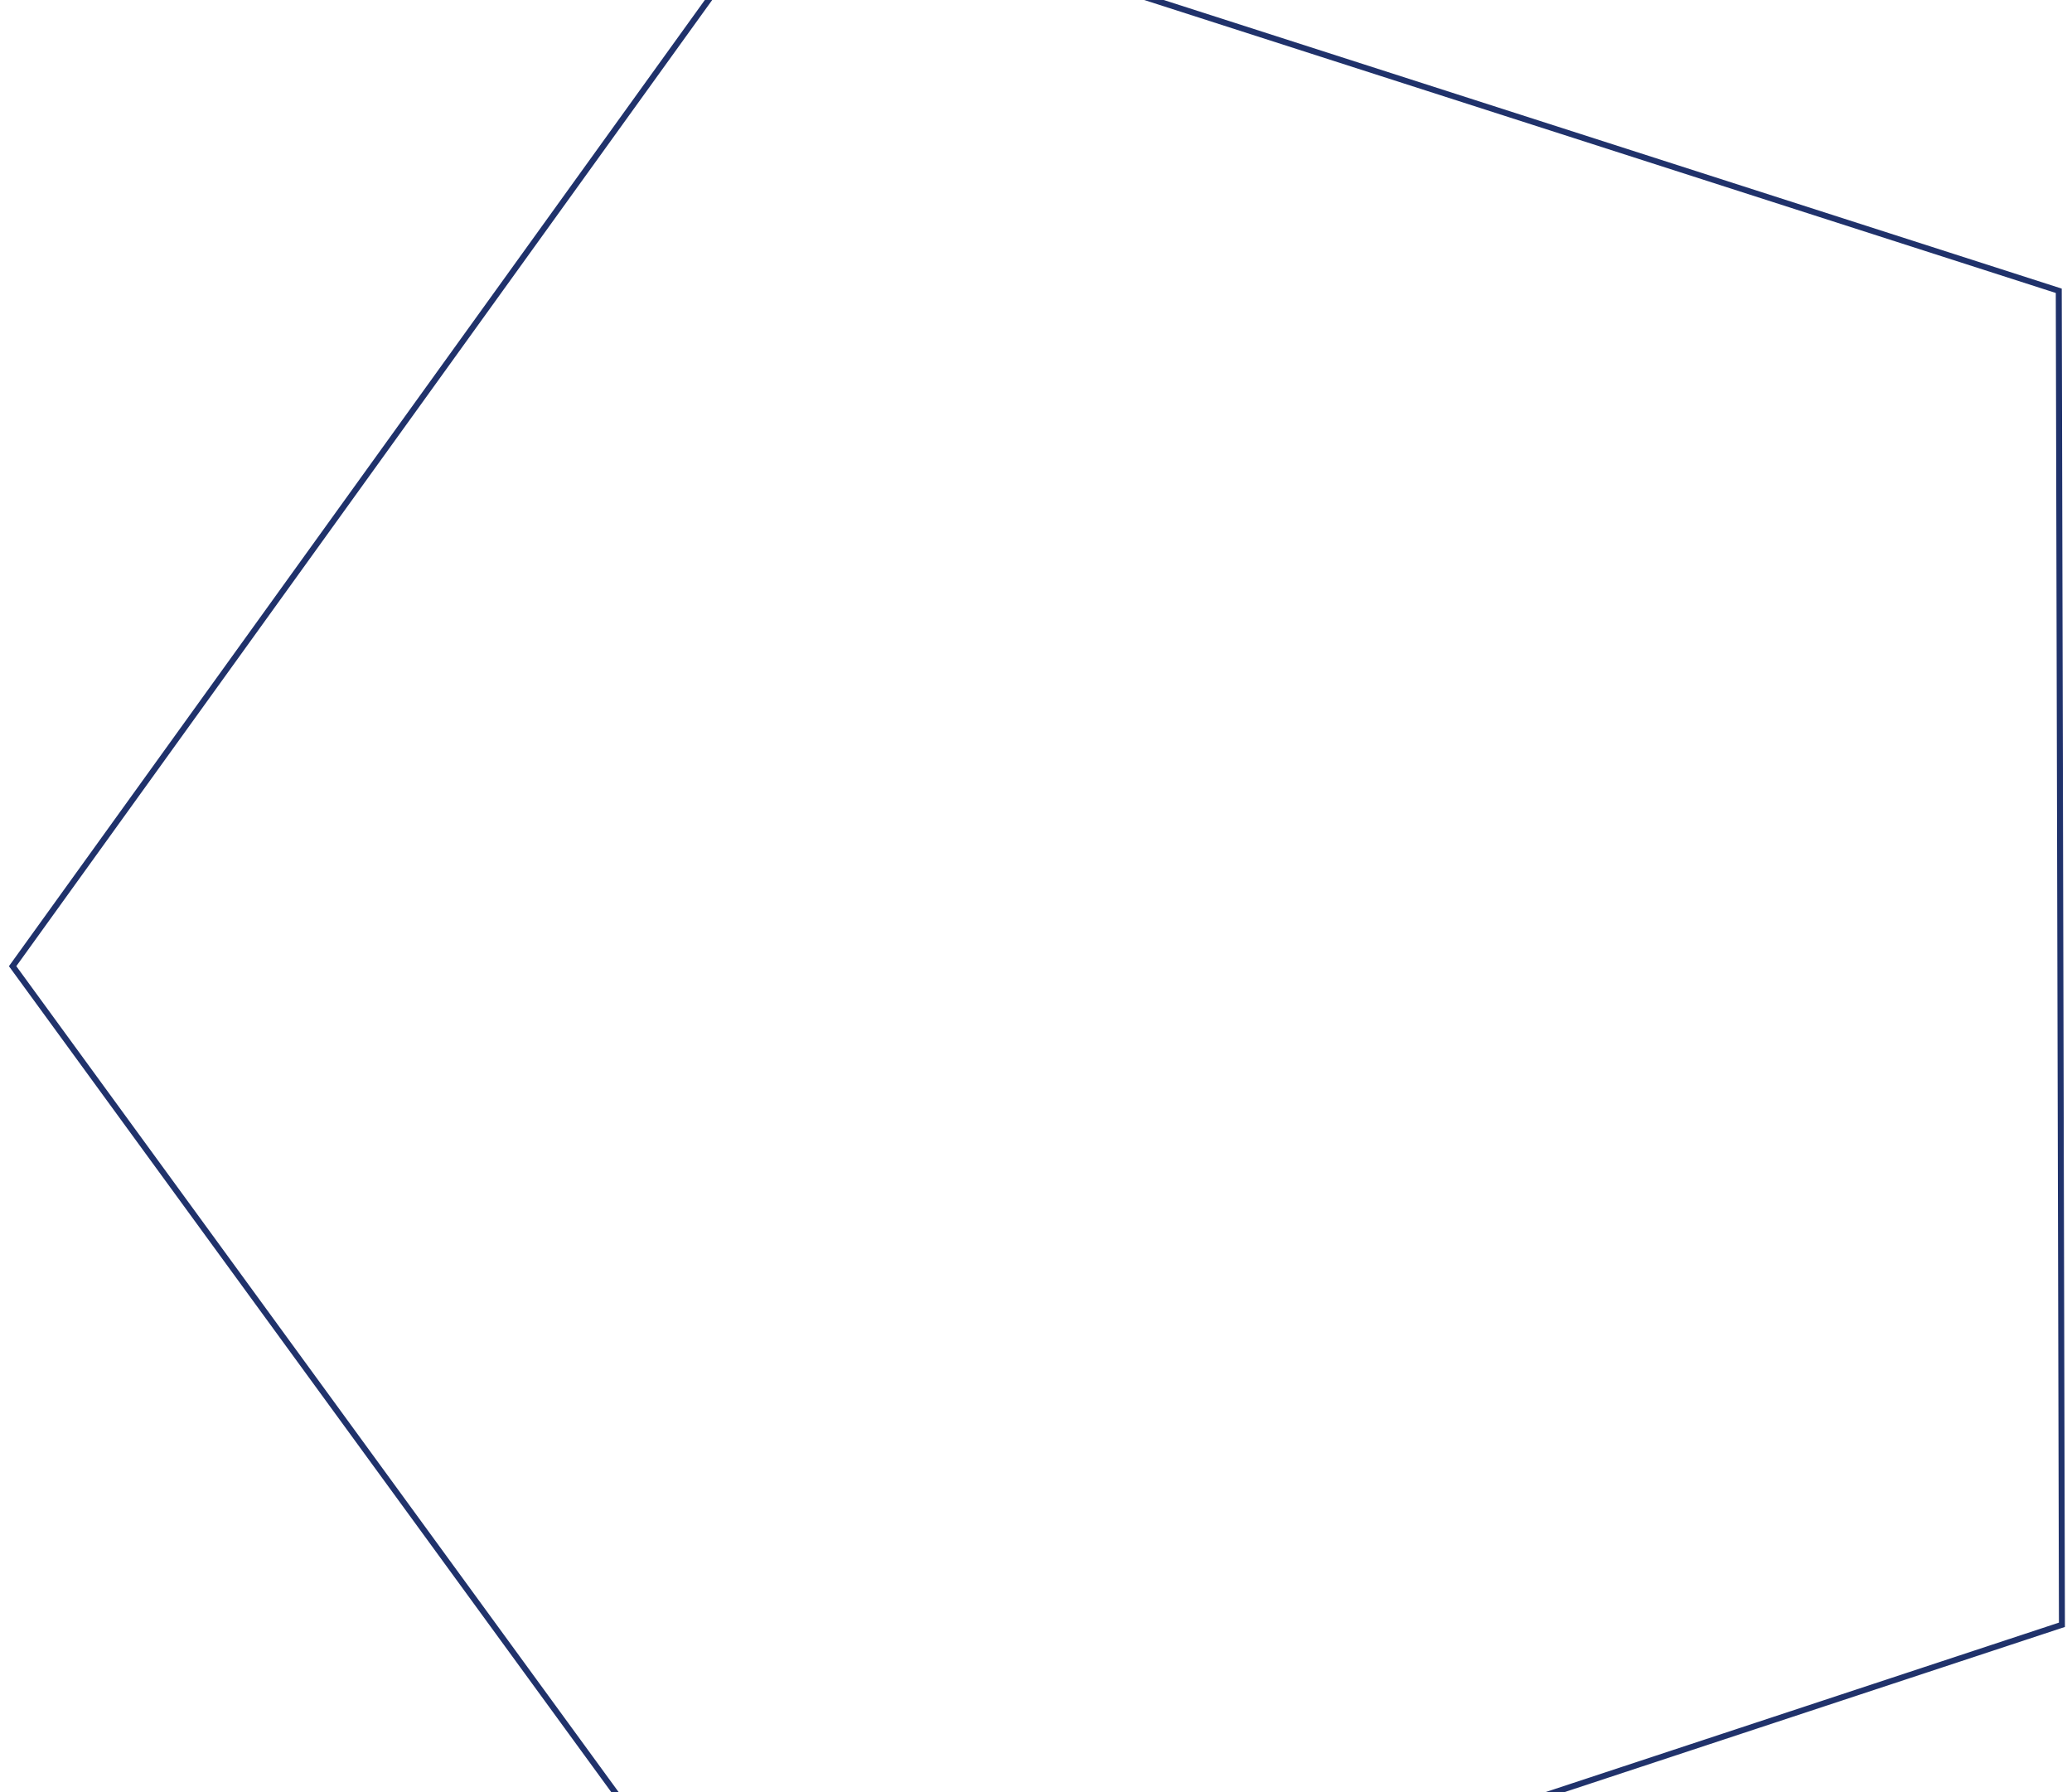
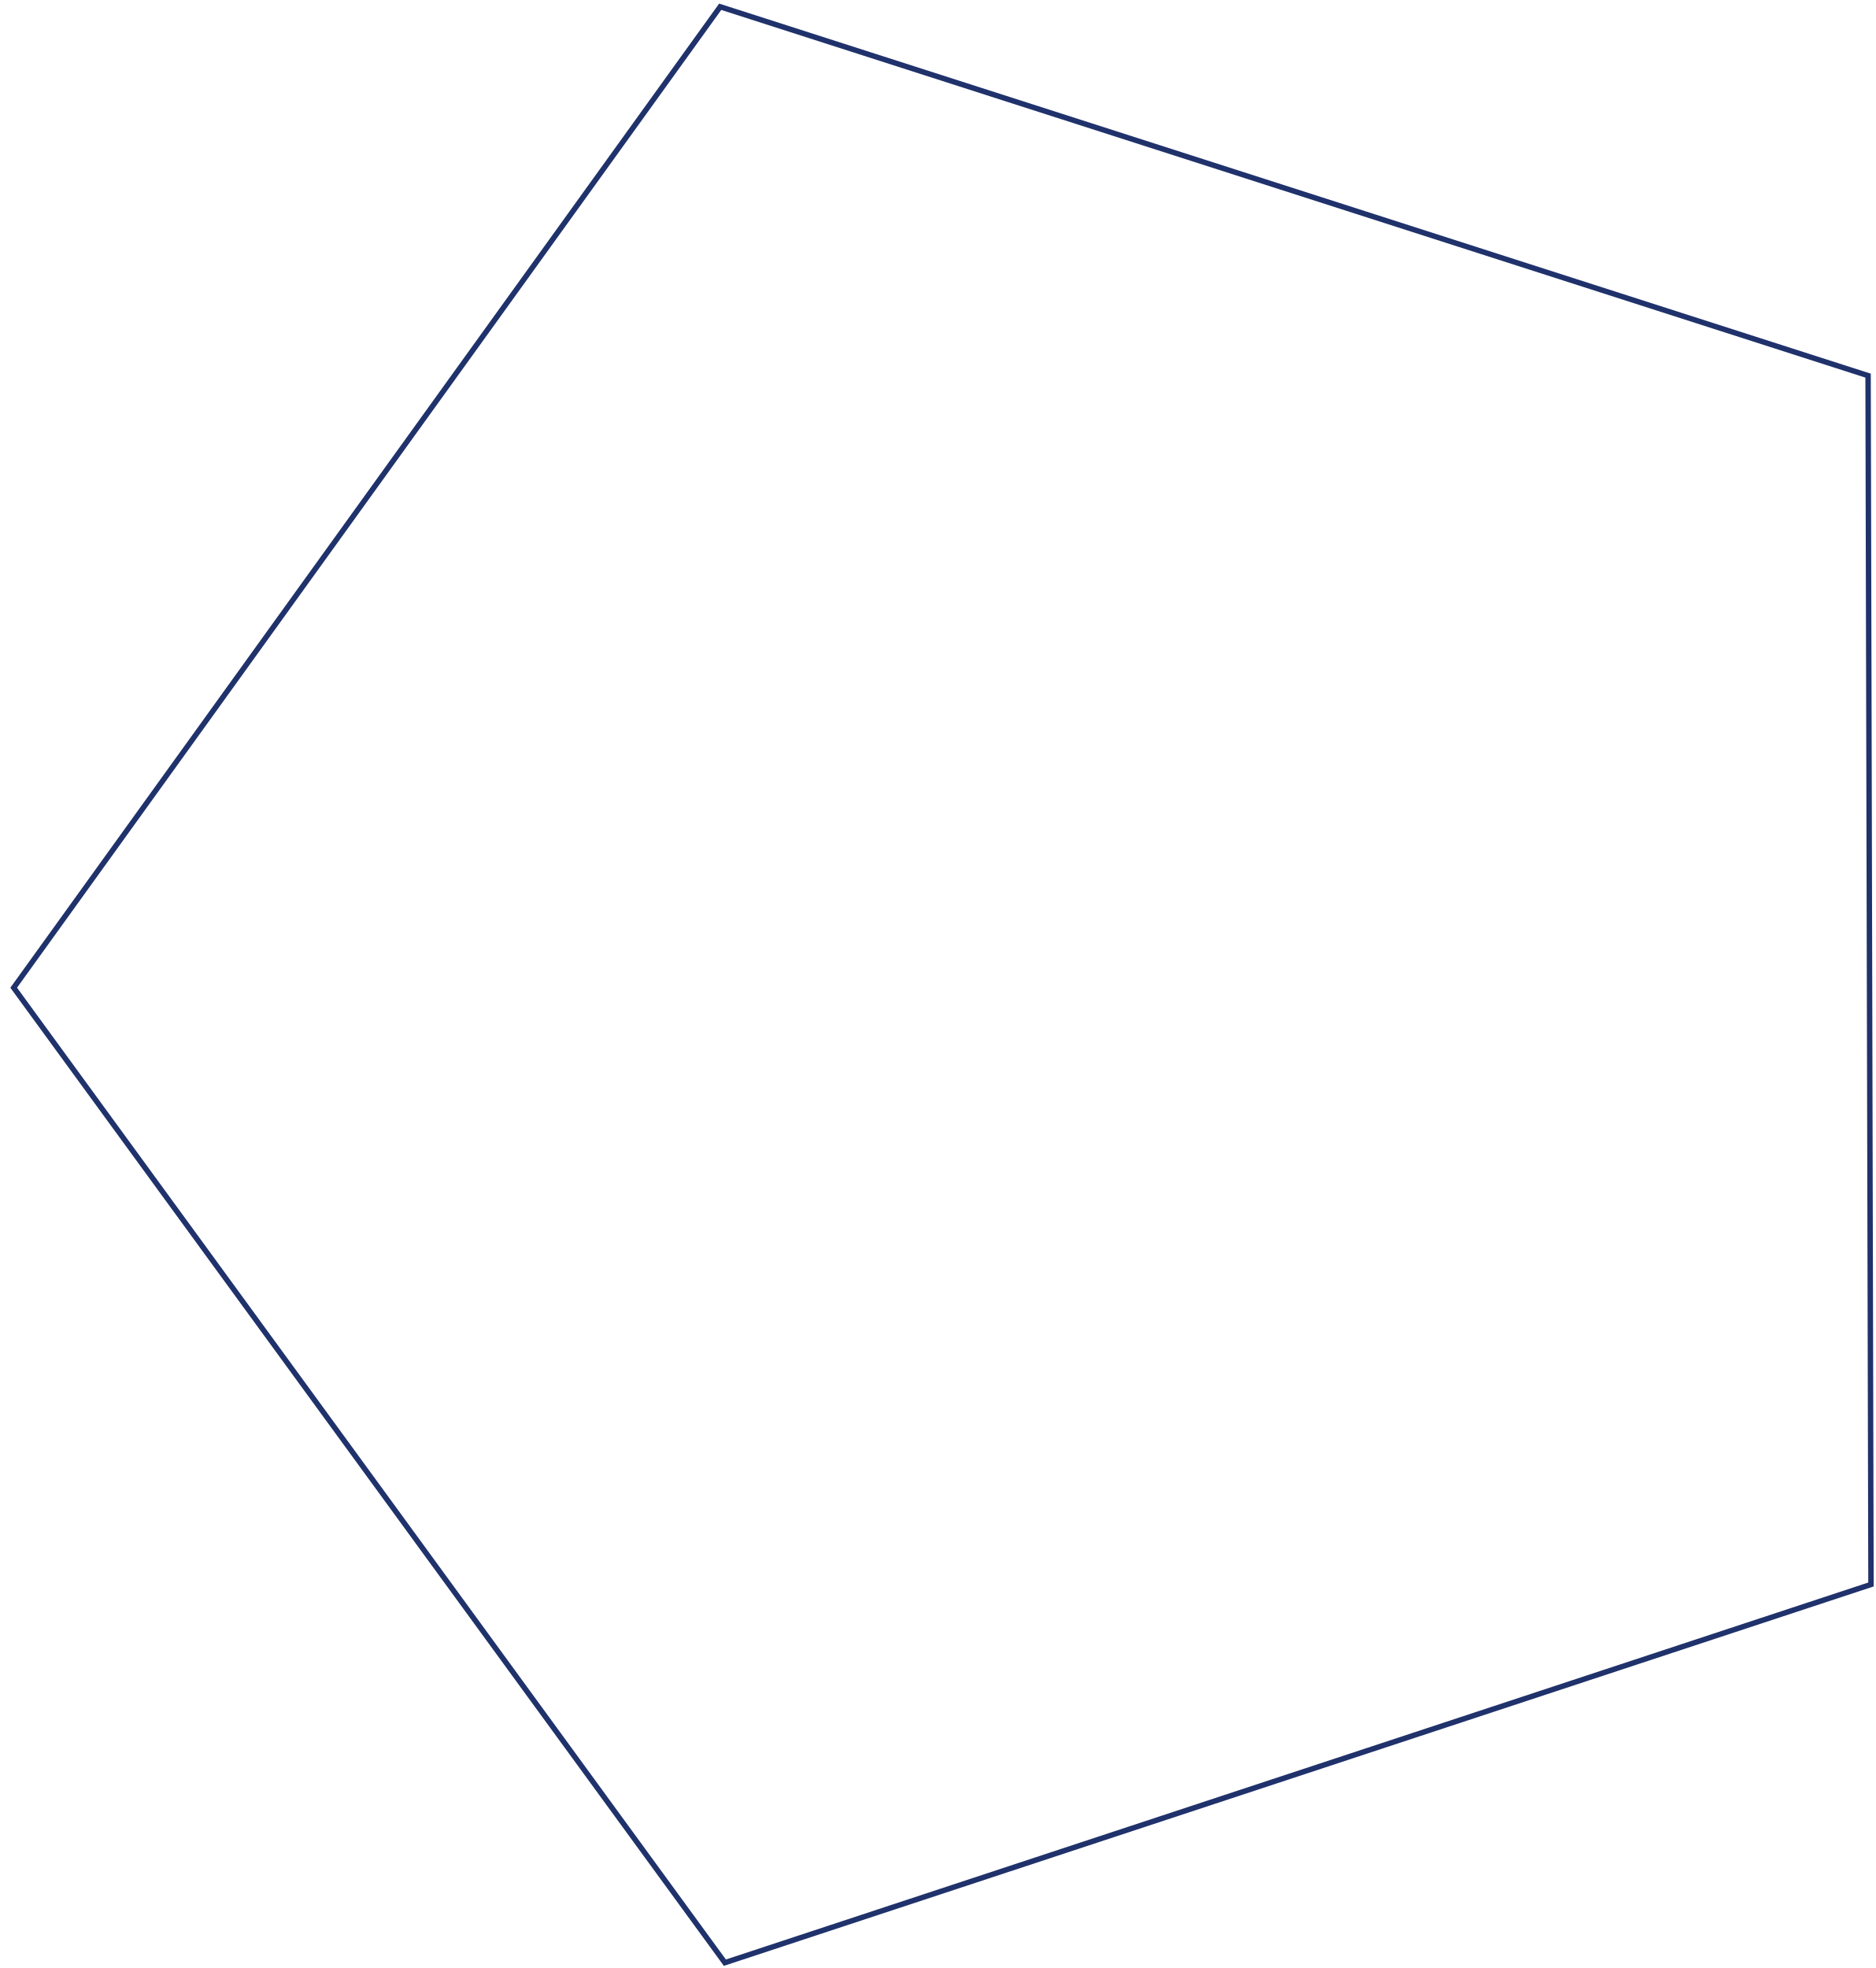
- <svg xmlns="http://www.w3.org/2000/svg" width="1041" height="900" viewBox="0 0 1041 900" fill="none">
-   <path d="M1035.94 816.25L400.59 1025.94L6.341 485.385L398.031 -58.397L1034.35 146.087L1035.94 816.25Z" stroke="#20326B" stroke-width="3" />
+ <svg xmlns="http://www.w3.org/2000/svg" version="1.1" id="Layer_1" x="0px" y="0px" viewBox="0 0 1164.6 1221.8" style="enable-background:new 0 0 1164.6 1221.8;" xml:space="preserve">
+   <style type="text/css">
+ 	.st0{fill:none;stroke:#20326B;stroke-width:3.36;}
+ </style>
+   <g id="Layer_1_1_">
+ </g>
+   <g id="Layer_2_1_">
+     <path class="st0" d="M1161.5,983.7L450,1218.5L8.5,613.2l438.6-609l712.6,229L1161.5,983.7z" />
+   </g>
</svg>
